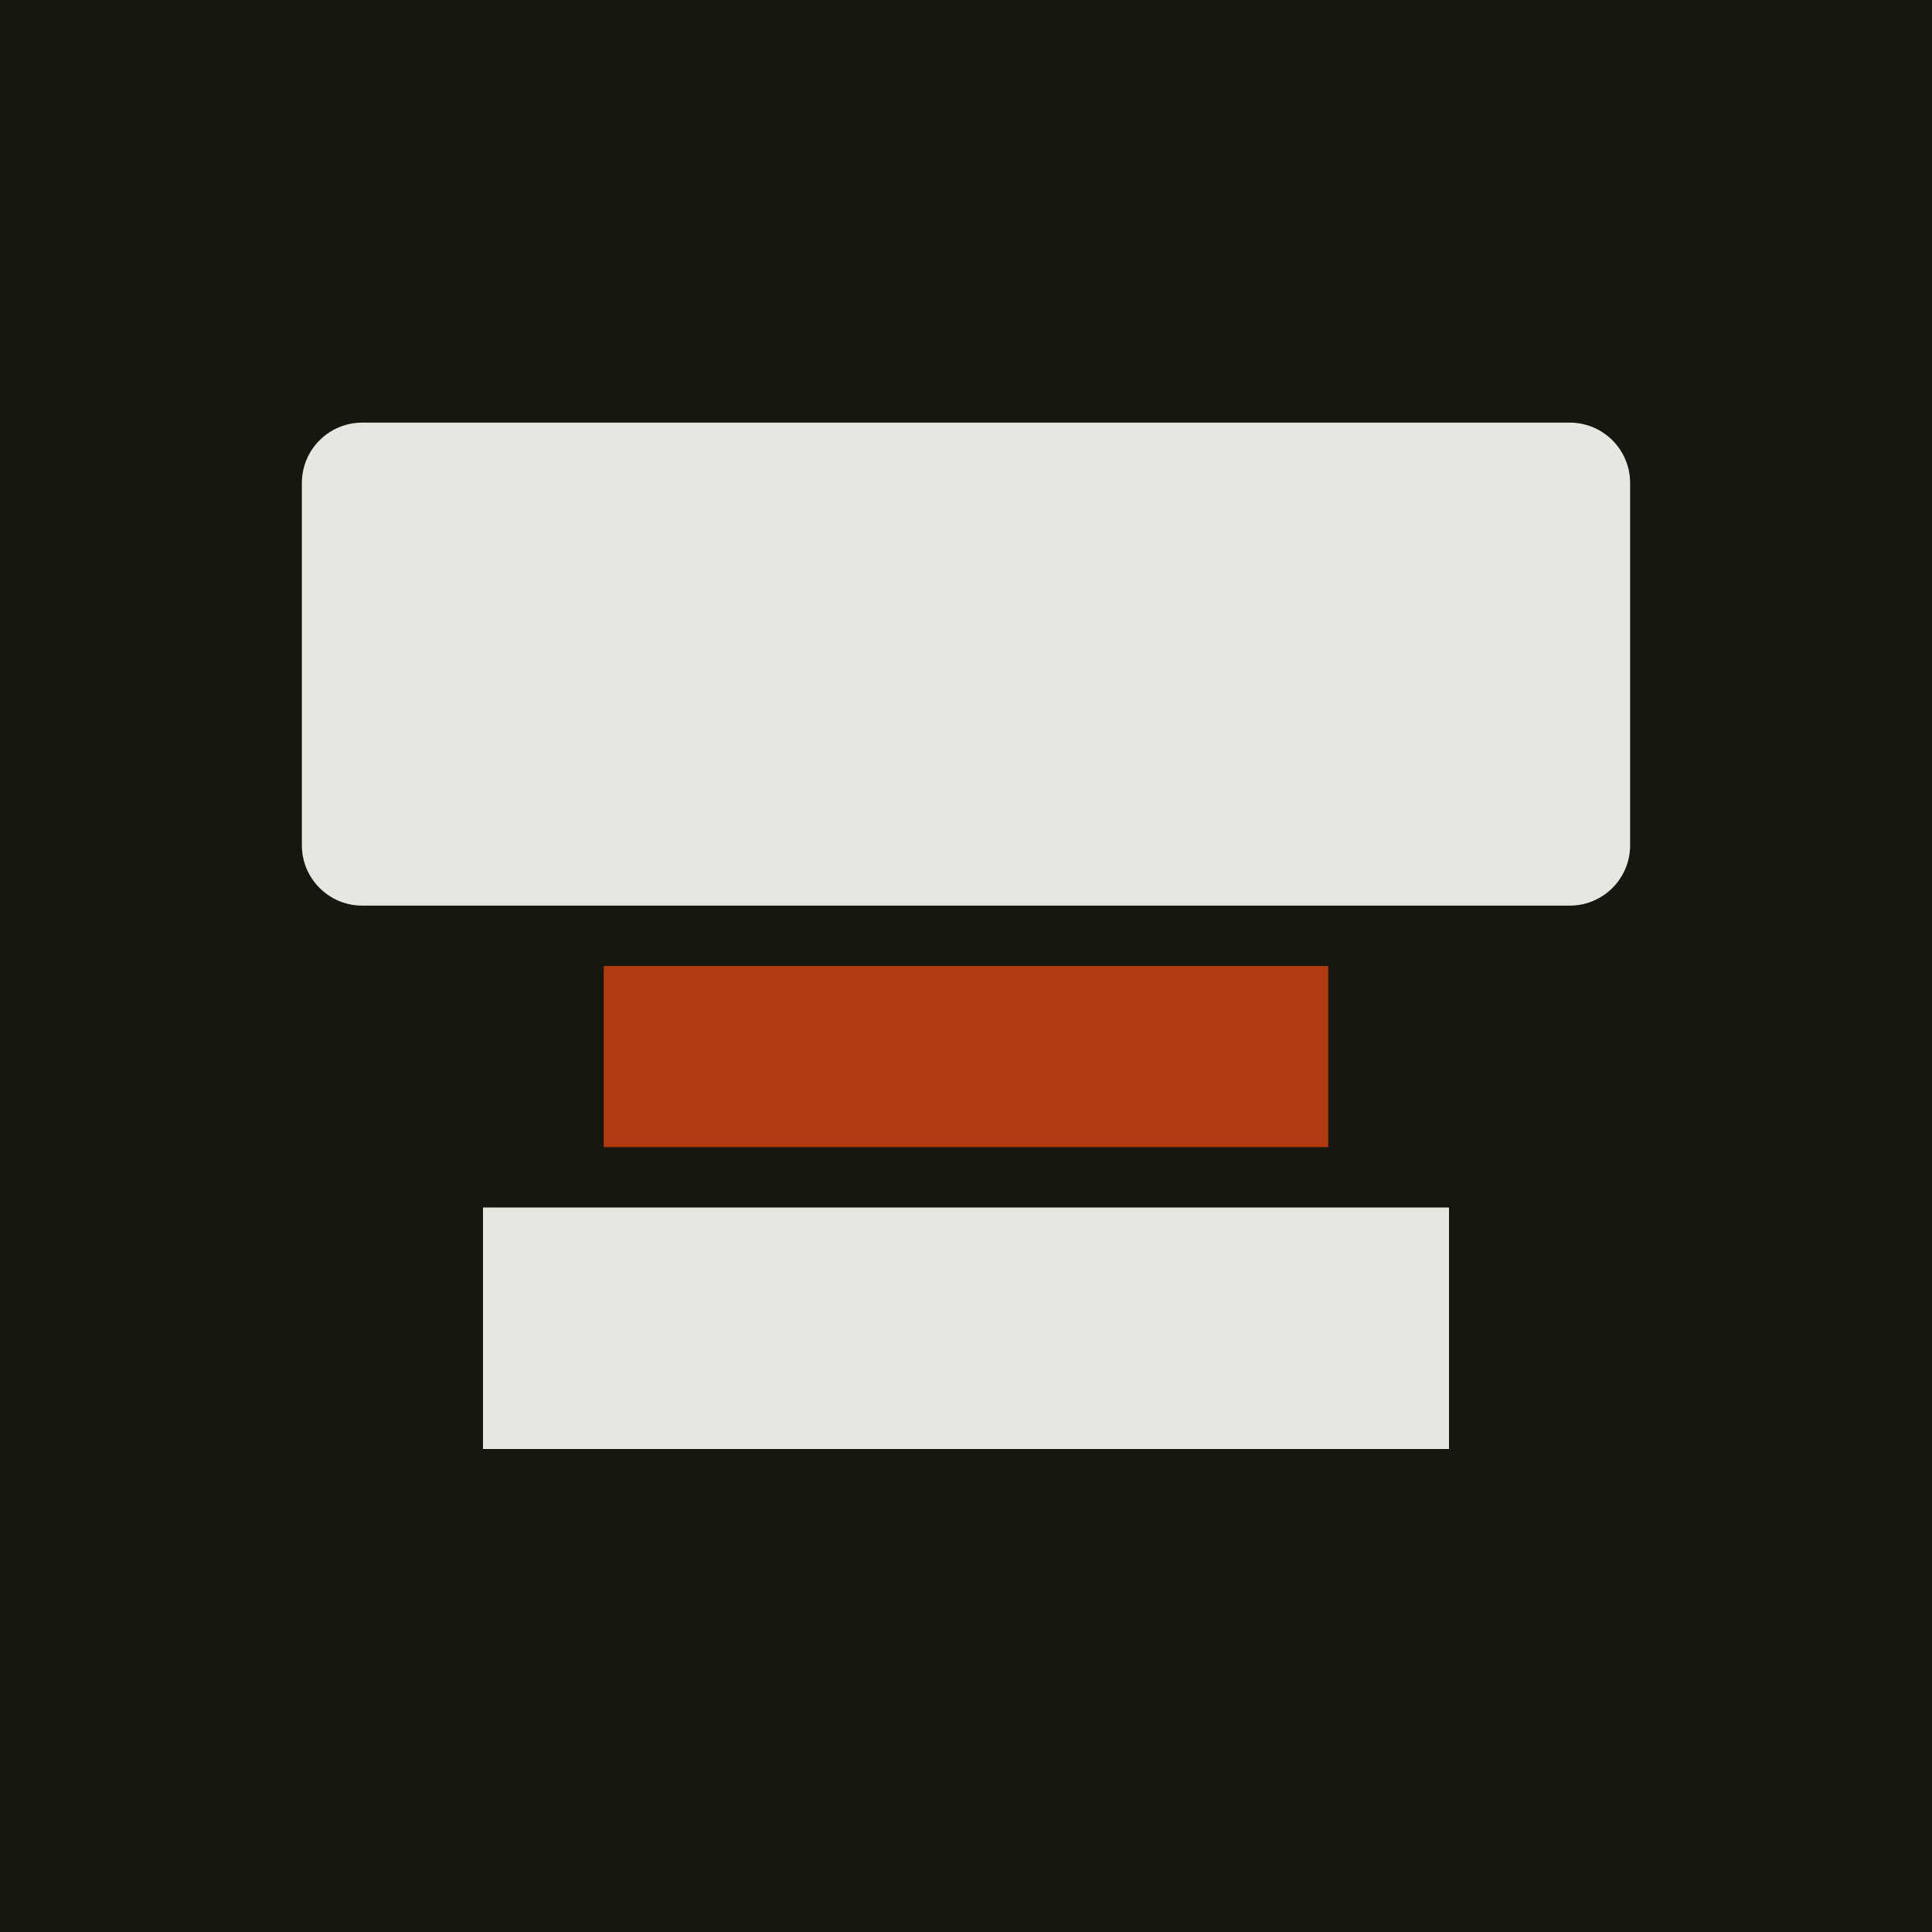
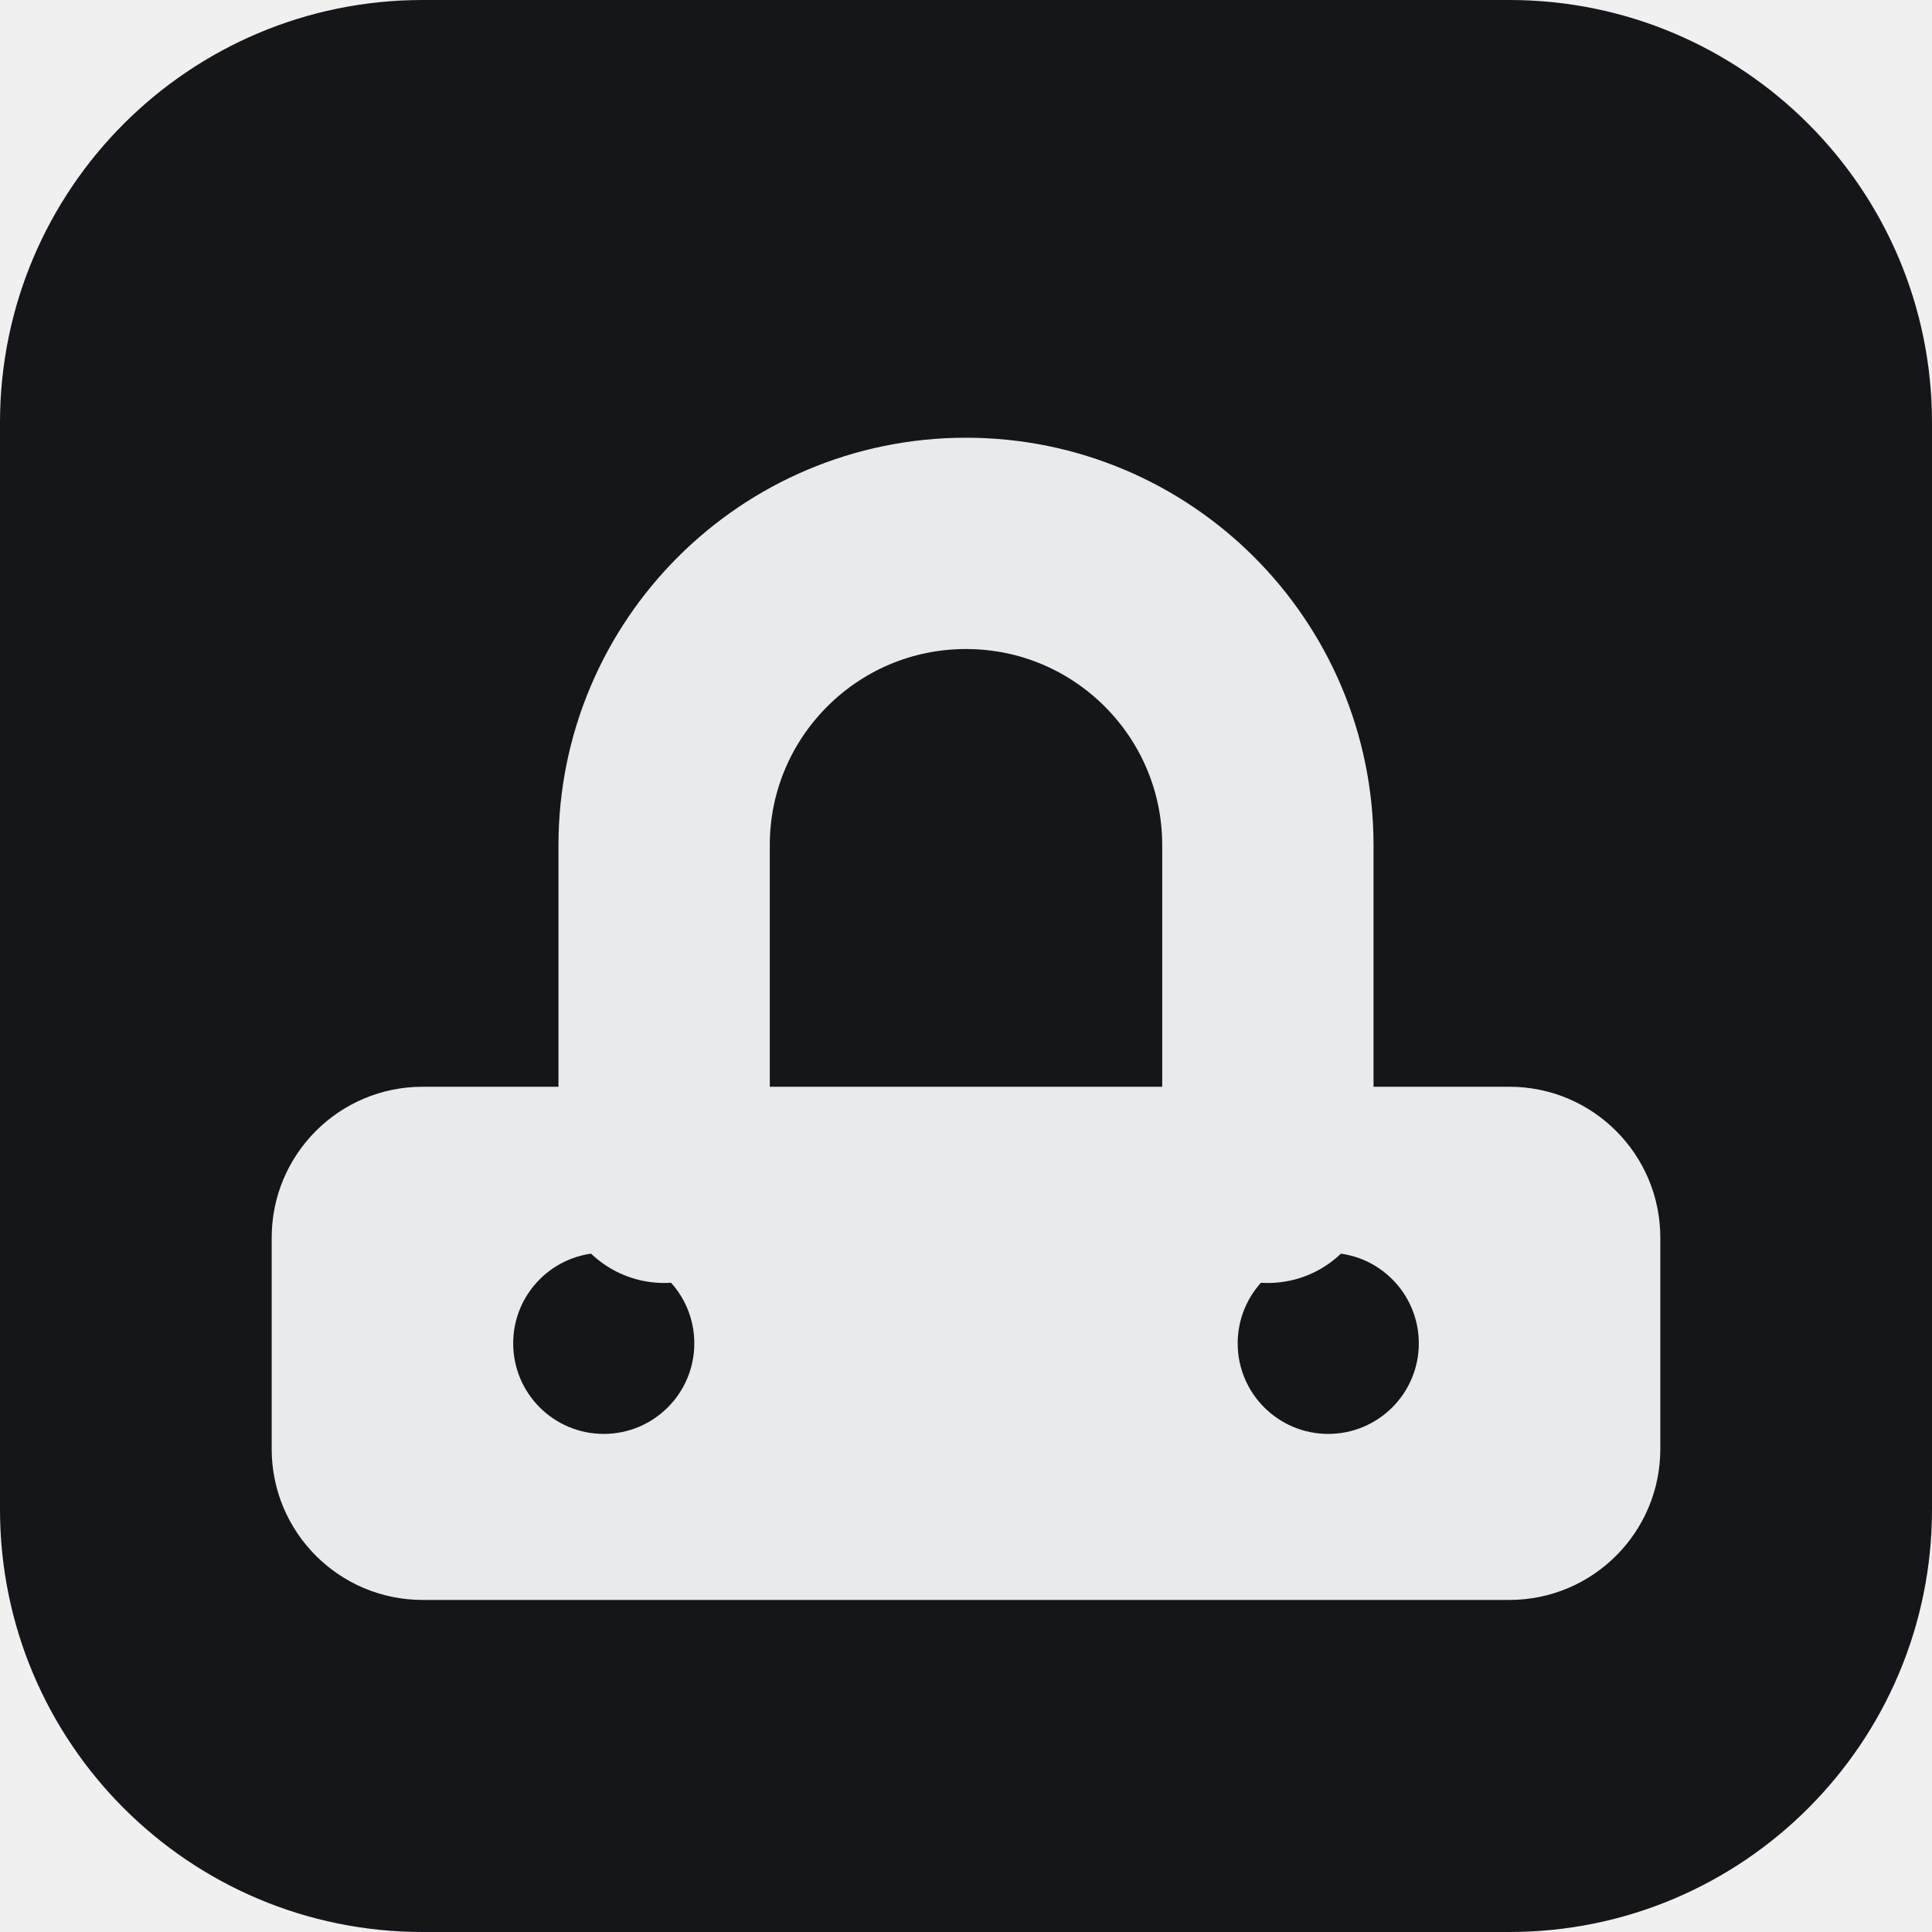
- <svg xmlns="http://www.w3.org/2000/svg" viewBox="0 0 32 32">
-   <rect width="32" height="32" fill="#17170F" />
-   <rect x="5" y="7" width="22" height="8" rx="1" fill="#E8E6E0" />
-   <rect x="10" y="16" width="12" height="3" fill="#B23A12" />
-   <rect x="8" y="20" width="16" height="4" fill="#E8E6E0" />
+ <svg xmlns="http://www.w3.org/2000/svg" viewBox="0 0 128 128" role="img" aria-label="Hasp">
+   <rect width="128" height="128" rx="28" fill="#14161a" />
+   <defs>
+     <mask id="hasp-bolts">
+       <rect width="128" height="128" fill="#fff" />
+       <circle cx="40" cy="89" r="6" fill="#000" />
+       <circle cx="88" cy="89" r="6" fill="#000" />
+     </mask>
+   </defs>
+   <path d="M44 78V56a20 20 0 0 1 40 0v22" fill="none" stroke="#e8eaed" stroke-width="14" stroke-linecap="round" />
+   <g fill="#e8eaed" mask="url(#hasp-bolts)">
+     <rect x="18" y="72" width="92" height="34" rx="10" />
+   </g>
</svg>
